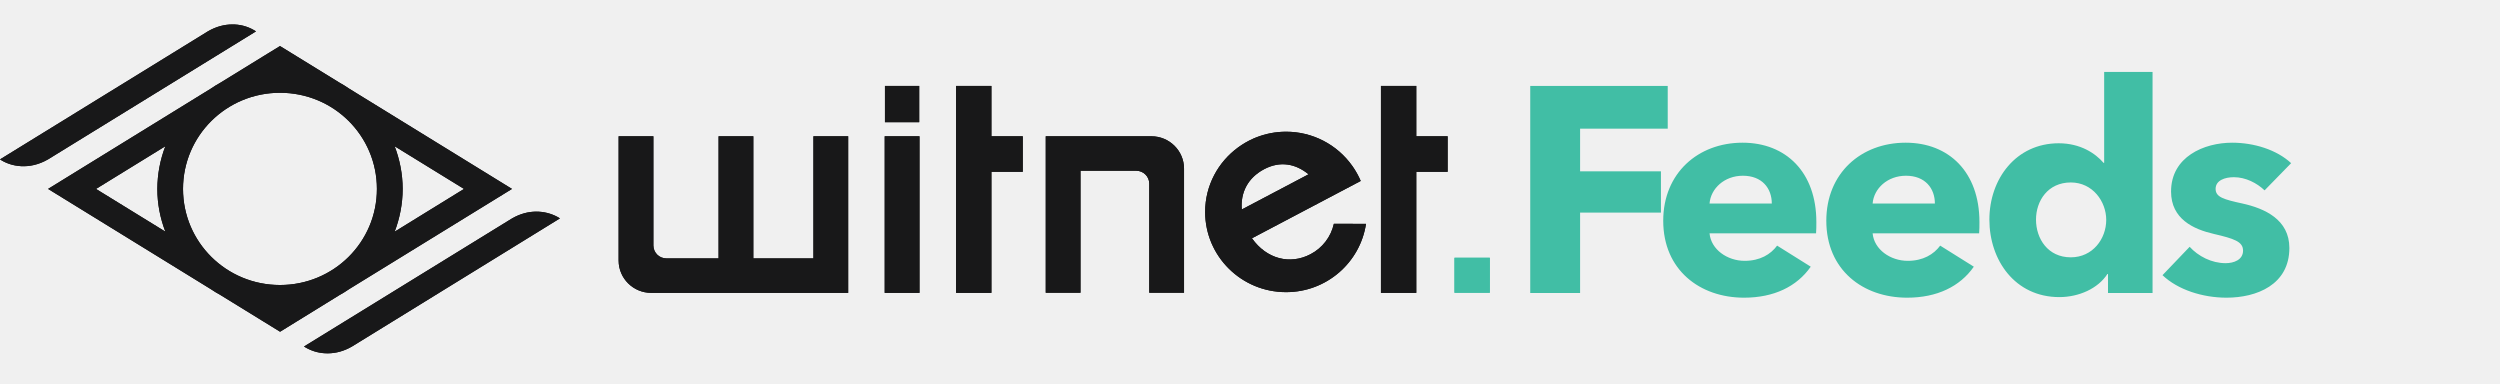
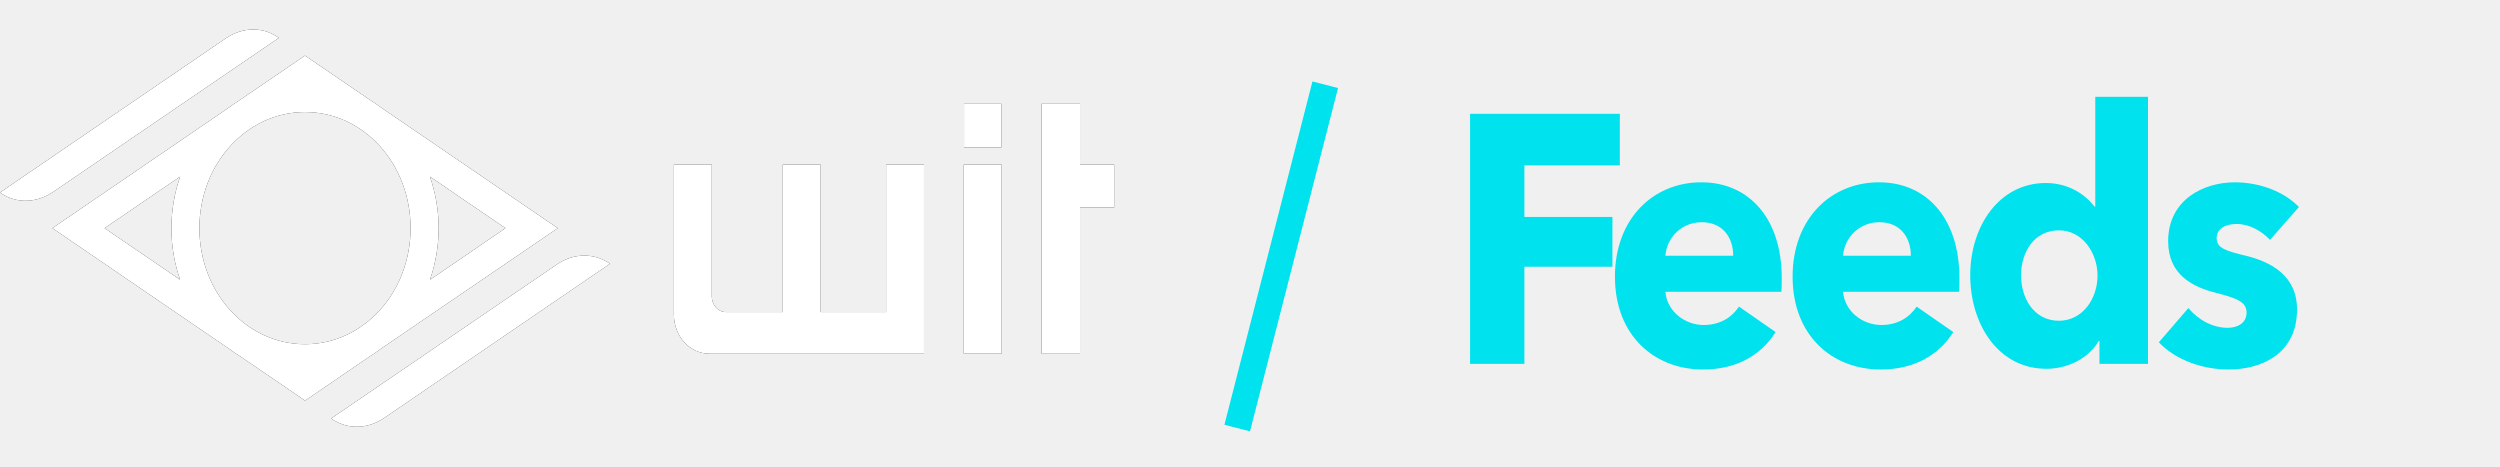
- <svg xmlns="http://www.w3.org/2000/svg" class="witnet-logo" width="300" height="46" fill="none" viewBox="0 0 300 46">
-   <path class="fill" d="m47.36 17.55 8.32 5.121-8.32 5.13c.604-1.595.96-3.323.96-5.13s-.356-3.526-.96-5.121Zm-27.52 0a14.442 14.442 0 0 0-.96 5.121c0 1.807.347 3.526.96 5.122l-8.32-5.122 8.32-5.121Zm13.76-6.417c6.444 0 11.627 5.147 11.627 11.538s-5.192 11.53-11.627 11.53c-6.445 0-11.636-5.147-11.636-11.53 0-6.381 5.2-11.538 11.636-11.538Zm0-5.607-1.44.882-5.698 3.508c-.409.23-.8.467-1.182.732L5.769 22.67l19.51 12.015c.392.265.792.512 1.21.74l7.12 4.382 7.004-4.32c.018-.008.035-.026.053-.035.435-.238.862-.502 1.271-.784L61.44 22.67 41.93 10.657a15.31 15.31 0 0 0-1.21-.75L33.6 5.526ZM64.302 25.395c-.898.01-1.876.247-2.863.82L36.48 41.58l.25.15a5.157 5.157 0 0 0 2.649.669c.897-.008 1.875-.246 2.861-.82l4.907-3.023 20.044-12.35-.257-.158a5.372 5.372 0 0 0-2.632-.653ZM27.822 2.934c-.898.01-1.876.247-2.862.82l-4.907 3.024L0 19.128c1.298.863 3.493 1.304 5.76 0L30.72 3.763l-.249-.15a5.064 5.064 0 0 0-2.65-.679ZM118.97 10.314h-4.242v24.83h4.242V20.615h3.763v-4.263h-3.763v-6.039ZM169.955 16.353v-6.038h-4.242v24.829h4.242V20.617h3.763v-4.264h-3.763ZM106.163 35.143h4.176v-18.79h-4.176v18.79ZM110.306 10.315h-4.112v4.346h4.112v-4.346ZM97.61 31.007h-7.209V16.353h-4.173v14.654h-6.26a1.555 1.555 0 0 1-1.561-1.548V16.353h-4.174V31.26c0 2.146 1.755 3.885 3.919 3.885h23.631v-18.79H97.61v14.653ZM138.165 16.353h-12.677v18.779h4.172V20.49h6.688c.863 0 1.562.693 1.562 1.548v13.094h4.174V20.237c0-2.145-1.755-3.884-3.919-3.884ZM151.703 20.3c1.914-1.009 3.763-.663 5.322.617l-8.01 4.221c-.166-2.015.71-3.796 2.688-4.838Zm5.558 10.204c-2.439 1.285-5.26.592-7.026-1.91l13.052-6.878a9.519 9.519 0 0 0-.803-1.498c-.069-.11-.143-.211-.215-.316a9.72 9.72 0 0 0-7.941-4.097 9.75 9.75 0 0 0-3.65.71c-.084.034-.169.067-.252.104-.345.15-.675.323-.998.51a10.86 10.86 0 0 0-.842.551c-2.403 1.752-3.97 4.567-3.97 7.75 0 5.318 4.348 9.628 9.712 9.628 4.87 0 8.891-3.558 9.592-8.193-1.046-.003-3.835-.01-3.855-.012a5.439 5.439 0 0 1-2.804 3.65Z" fill="#181819" />
-   <path class="fill" d="M178.776 35.132h-4.238v-4.2h4.238v4.2Z" fill="#41BEA5" />
-   <path class="fill" d="m47.36 17.55 8.32 5.121-8.32 5.13c.604-1.595.96-3.323.96-5.13s-.356-3.526-.96-5.121Zm-27.52 0a14.442 14.442 0 0 0-.96 5.121c0 1.807.347 3.526.96 5.122l-8.32-5.122 8.32-5.121Zm13.76-6.417c6.444 0 11.627 5.147 11.627 11.538s-5.192 11.53-11.627 11.53c-6.445 0-11.636-5.147-11.636-11.53 0-6.381 5.2-11.538 11.636-11.538Zm0-5.607-1.44.882-5.698 3.508c-.409.23-.8.467-1.182.732L5.769 22.67l19.51 12.015c.392.265.792.512 1.21.74l7.12 4.382 7.004-4.32c.018-.008.035-.026.053-.035.435-.238.862-.502 1.271-.784L61.44 22.67 41.93 10.657a15.31 15.31 0 0 0-1.21-.75L33.6 5.526ZM64.302 25.395c-.898.01-1.876.247-2.863.82L36.48 41.58l.25.15a5.157 5.157 0 0 0 2.649.669c.897-.008 1.875-.246 2.861-.82l4.907-3.023 20.044-12.35-.257-.158a5.372 5.372 0 0 0-2.632-.653ZM27.822 2.934c-.898.01-1.876.247-2.862.82l-4.907 3.024L0 19.128c1.298.863 3.493 1.304 5.76 0L30.72 3.763l-.249-.15a5.064 5.064 0 0 0-2.65-.679ZM118.97 10.314h-4.242v24.83h4.242V20.615h3.763v-4.263h-3.763v-6.039ZM169.955 16.353v-6.038h-4.242v24.829h4.242V20.617h3.763v-4.264h-3.763ZM106.163 35.143h4.176v-18.79h-4.176v18.79ZM110.306 10.315h-4.112v4.346h4.112v-4.346ZM97.61 31.007h-7.209V16.353h-4.173v14.654h-6.26a1.555 1.555 0 0 1-1.561-1.548V16.353h-4.174V31.26c0 2.146 1.755 3.885 3.919 3.885h23.631v-18.79H97.61v14.653ZM138.165 16.353h-12.677v18.779h4.172V20.49h6.688c.863 0 1.562.693 1.562 1.548v13.094h4.174V20.237c0-2.145-1.755-3.884-3.919-3.884ZM151.703 20.3c1.914-1.009 3.763-.663 5.322.617l-8.01 4.221c-.166-2.015.71-3.796 2.688-4.838Zm5.558 10.204c-2.439 1.285-5.26.592-7.026-1.91l13.052-6.878a9.519 9.519 0 0 0-.803-1.498c-.069-.11-.143-.211-.215-.316a9.72 9.72 0 0 0-7.941-4.097 9.75 9.75 0 0 0-3.65.71c-.084.034-.169.067-.252.104-.345.15-.675.323-.998.51a10.86 10.86 0 0 0-.842.551c-2.403 1.752-3.97 4.567-3.97 7.75 0 5.318 4.348 9.628 9.712 9.628 4.87 0 8.891-3.558 9.592-8.193-1.046-.003-3.835-.01-3.855-.012a5.439 5.439 0 0 1-2.804 3.65Z" fill="#181819" />
-   <path d="M178.776 35.132h-4.238v-4.2h4.238v4.2ZM252.499 8.63v10.915h-.071c-.991-1.158-2.796-2.352-5.381-2.352-5.133 0-8.321 4.282-8.321 9.16s3.081 9.299 8.392 9.299c2.337 0 4.638-1.017 5.771-2.772h.071v2.28h5.346V8.63h-5.807Zm-68.87 1.685V35.16h5.983V25.51h9.7V20.56h-9.7v-5.123h10.515v-5.123h-16.498Zm25.482 6.808c-5.346 0-9.524 3.65-9.524 9.37 0 5.896 4.39 9.229 9.701 9.229 3.576 0 6.337-1.333 8.001-3.72l-4.035-2.527c-.779 1.053-2.054 1.825-3.895 1.825-2.089 0-4.037-1.368-4.214-3.298h12.782c.035-.421.035-.912.035-1.369 0-5.966-3.647-9.51-8.851-9.51Zm19.57 0c-5.346 0-9.524 3.65-9.524 9.37 0 5.896 4.39 9.229 9.7 9.229 3.576 0 6.338-1.333 8.002-3.72l-4.036-2.527c-.779 1.053-2.054 1.825-3.895 1.825-2.089 0-4.036-1.368-4.213-3.298h12.781c.036-.421.036-.912.036-1.369 0-5.966-3.647-9.51-8.851-9.51Zm39.175 0c-3.364 0-7.329 1.684-7.329 5.86 0 3.299 2.691 4.527 5.134 5.089 2.407.562 3.505.912 3.505 2 0 1.123-1.133 1.509-2.089 1.509-1.699 0-3.293-.842-4.319-1.965L259.5 33.02c1.841 1.755 4.815 2.702 7.683 2.702 3.611 0 7.541-1.544 7.541-5.965 0-3.404-2.938-4.739-5.629-5.335-2.266-.491-3.222-.772-3.222-1.755 0-1.018 1.097-1.403 2.195-1.403 1.416 0 2.762.702 3.682 1.579l3.186-3.264c-1.734-1.614-4.46-2.456-7.08-2.456Zm-58.71 3.965c2.302 0 3.47 1.51 3.47 3.334h-7.471c.142-1.79 1.771-3.334 4.001-3.334Zm19.57 0c2.301 0 3.47 1.51 3.47 3.334h-7.471c.142-1.79 1.77-3.334 4.001-3.334Zm19.783.807c2.62 0 4.248 2.281 4.248 4.492 0 2.281-1.628 4.492-4.248 4.492-2.762 0-4.178-2.245-4.178-4.526 0-2.246 1.416-4.458 4.178-4.458Z" fill="#41BEA5" />
+ <svg xmlns="http://www.w3.org/2000/svg" width="284" height="53" viewBox="0 0 284 53" fill="none">
+   <path d="M48.841 20.065L57.421 25.92L48.841 31.785C49.464 29.962 49.831 27.986 49.831 25.92C49.831 23.854 49.464 21.889 48.841 20.065ZM20.46 20.065C19.813 21.934 19.477 23.918 19.47 25.92C19.47 27.986 19.828 29.951 20.46 31.776L11.88 25.92L20.46 20.065ZM34.65 12.729C41.296 12.729 46.641 18.613 46.641 25.92C46.641 33.227 41.287 39.103 34.65 39.103C28.004 39.103 22.651 33.218 22.651 25.92C22.651 18.625 28.013 12.729 34.65 12.729ZM34.65 6.318L33.165 7.326L27.289 11.337C26.867 11.6 26.464 11.871 26.07 12.174L5.949 25.919L26.069 39.656C26.474 39.959 26.886 40.241 27.317 40.502L34.66 45.512L41.883 40.573C41.901 40.564 41.919 40.543 41.937 40.533C42.386 40.261 42.826 39.959 43.248 39.636L63.361 25.919L43.241 12.184C42.837 11.877 42.421 11.591 41.993 11.327L34.65 6.318ZM66.312 29.035C65.386 29.046 64.378 29.317 63.36 29.972L37.62 47.539L37.878 47.711C38.71 48.233 39.654 48.498 40.61 48.475C41.535 48.466 42.544 48.194 43.56 47.538L48.621 44.082L69.291 29.962L69.026 29.781C68.194 29.279 67.26 29.022 66.312 29.035ZM28.692 3.355C27.766 3.366 26.757 3.637 25.74 4.292L20.68 7.749L0 21.869C1.339 22.856 3.602 23.36 5.94 21.869L31.68 4.302L31.424 4.131C30.594 3.599 29.649 3.33 28.691 3.355H28.692ZM122.689 11.792H118.315V40.181H122.689V23.57H126.57V18.695H122.689V11.791V11.792ZM109.482 40.18H113.788V18.697H109.482V40.18ZM113.754 11.793H109.514V16.762H113.754V11.793ZM100.662 35.451H93.227V18.697H88.924V35.451H82.468C82.043 35.453 81.635 35.267 81.333 34.935C81.031 34.603 80.86 34.152 80.858 33.681V18.697H76.554V35.74C76.554 38.194 78.364 40.182 80.595 40.182H104.965V18.699H100.662V35.451Z" fill="#181819" />
+   <path d="M48.841 20.065L57.421 25.92L48.841 31.785C49.464 29.962 49.831 27.986 49.831 25.92C49.831 23.854 49.464 21.889 48.841 20.065ZM20.46 20.065C19.813 21.934 19.477 23.918 19.47 25.92C19.47 27.986 19.828 29.951 20.46 31.776L11.88 25.92L20.46 20.065ZM34.65 12.729C41.296 12.729 46.641 18.613 46.641 25.92C46.641 33.227 41.287 39.103 34.65 39.103C28.004 39.103 22.651 33.218 22.651 25.92C22.651 18.625 28.013 12.729 34.65 12.729ZM34.65 6.318L33.165 7.326L27.289 11.337C26.867 11.6 26.464 11.871 26.07 12.174L5.949 25.919L26.069 39.656C26.474 39.959 26.886 40.241 27.317 40.502L34.66 45.512L41.883 40.573C41.901 40.564 41.919 40.543 41.937 40.533C42.386 40.261 42.826 39.959 43.248 39.636L63.361 25.919L43.241 12.184C42.837 11.877 42.421 11.591 41.993 11.327L34.65 6.318ZM66.312 29.035C65.386 29.046 64.378 29.317 63.36 29.972L37.62 47.539L37.878 47.711C38.71 48.233 39.654 48.498 40.61 48.475C41.535 48.466 42.544 48.194 43.56 47.538L48.621 44.082L69.292 29.962L69.026 29.781C68.194 29.279 67.26 29.022 66.312 29.035ZM28.692 3.355C27.766 3.366 26.757 3.637 25.74 4.292L20.68 7.749L0 21.869C1.339 22.856 3.602 23.36 5.94 21.869L31.68 4.302L31.424 4.131C30.594 3.599 29.65 3.33 28.692 3.355ZM122.689 11.792H118.315V40.181H122.689V23.57H126.57V18.695H122.689V11.791V11.792ZM109.482 40.18H113.788V18.697H109.482V40.18ZM113.754 11.793H109.514V16.762H113.754V11.793ZM100.662 35.451H93.227V18.697H88.924V35.451H82.468C82.043 35.453 81.635 35.267 81.333 34.935C81.031 34.603 80.86 34.152 80.858 33.681V18.697H76.554V35.74C76.554 38.194 78.364 40.182 80.595 40.182H104.965V18.699H100.662V35.451Z" fill="white" class="dark:fill-white-50 fill-black-950" />
+   <path d="M238.023 11V23.479H237.95C236.928 22.155 235.066 20.79 232.401 20.79C227.107 20.79 223.819 25.686 223.819 31.263C223.819 36.84 226.997 41.895 232.474 41.895C234.884 41.895 237.257 40.732 238.425 38.725H238.498V41.332H244.012V11H238.023ZM167 12.927V41.332H173.17V30.299H183.173V24.64H173.17V18.783H184.014V12.925L167 12.927ZM193.279 20.71C187.765 20.71 183.457 24.883 183.457 31.423C183.457 38.164 187.984 41.975 193.461 41.975C197.149 41.975 199.996 40.451 201.712 37.722L197.551 34.833C196.748 36.036 195.433 36.919 193.534 36.919C191.38 36.919 189.371 35.355 189.189 33.148H202.37C202.406 32.667 202.406 32.106 202.406 31.583C202.406 24.762 198.645 20.71 193.279 20.71ZM213.46 20.71C207.947 20.71 203.639 24.883 203.639 31.423C203.639 38.164 208.166 41.975 213.642 41.975C217.33 41.975 220.178 40.451 221.894 37.722L217.732 34.833C216.929 36.036 215.614 36.919 213.715 36.919C211.561 36.919 209.553 35.355 209.37 33.148H222.551C222.588 32.667 222.588 32.106 222.588 31.583C222.588 24.762 218.827 20.71 213.46 20.71ZM253.86 20.71C250.391 20.71 246.302 22.636 246.302 27.41C246.302 31.182 249.077 32.586 251.597 33.228C254.079 33.871 255.211 34.271 255.211 35.515C255.211 36.799 254.043 37.24 253.057 37.24C251.305 37.24 249.661 36.278 248.603 34.994L245.243 38.886C247.141 40.892 250.208 41.975 253.166 41.975C256.89 41.975 260.943 40.209 260.943 35.155C260.943 31.263 257.913 29.737 255.138 29.055C252.801 28.494 251.815 28.173 251.815 27.049C251.815 25.885 252.946 25.445 254.079 25.445C255.539 25.445 256.927 26.247 257.876 27.25L261.161 23.518C259.373 21.673 256.562 20.71 253.86 20.71ZM193.315 25.243C195.689 25.243 196.893 26.97 196.893 29.055H189.189C189.335 27.009 191.015 25.243 193.315 25.243ZM213.497 25.243C215.869 25.243 217.075 26.97 217.075 29.055H209.37C209.517 27.009 211.196 25.243 213.497 25.243ZM233.898 26.166C236.6 26.166 238.279 28.774 238.279 31.302C238.279 33.91 236.6 36.438 233.898 36.438C231.05 36.438 229.589 33.871 229.589 31.263C229.589 28.695 231.05 26.166 233.898 26.166Z" fill="#00E2ED" />
+   <line x1="140.547" y1="48.627" x2="150.547" y2="9.627" stroke="#00E2ED" stroke-width="3" />
</svg>
